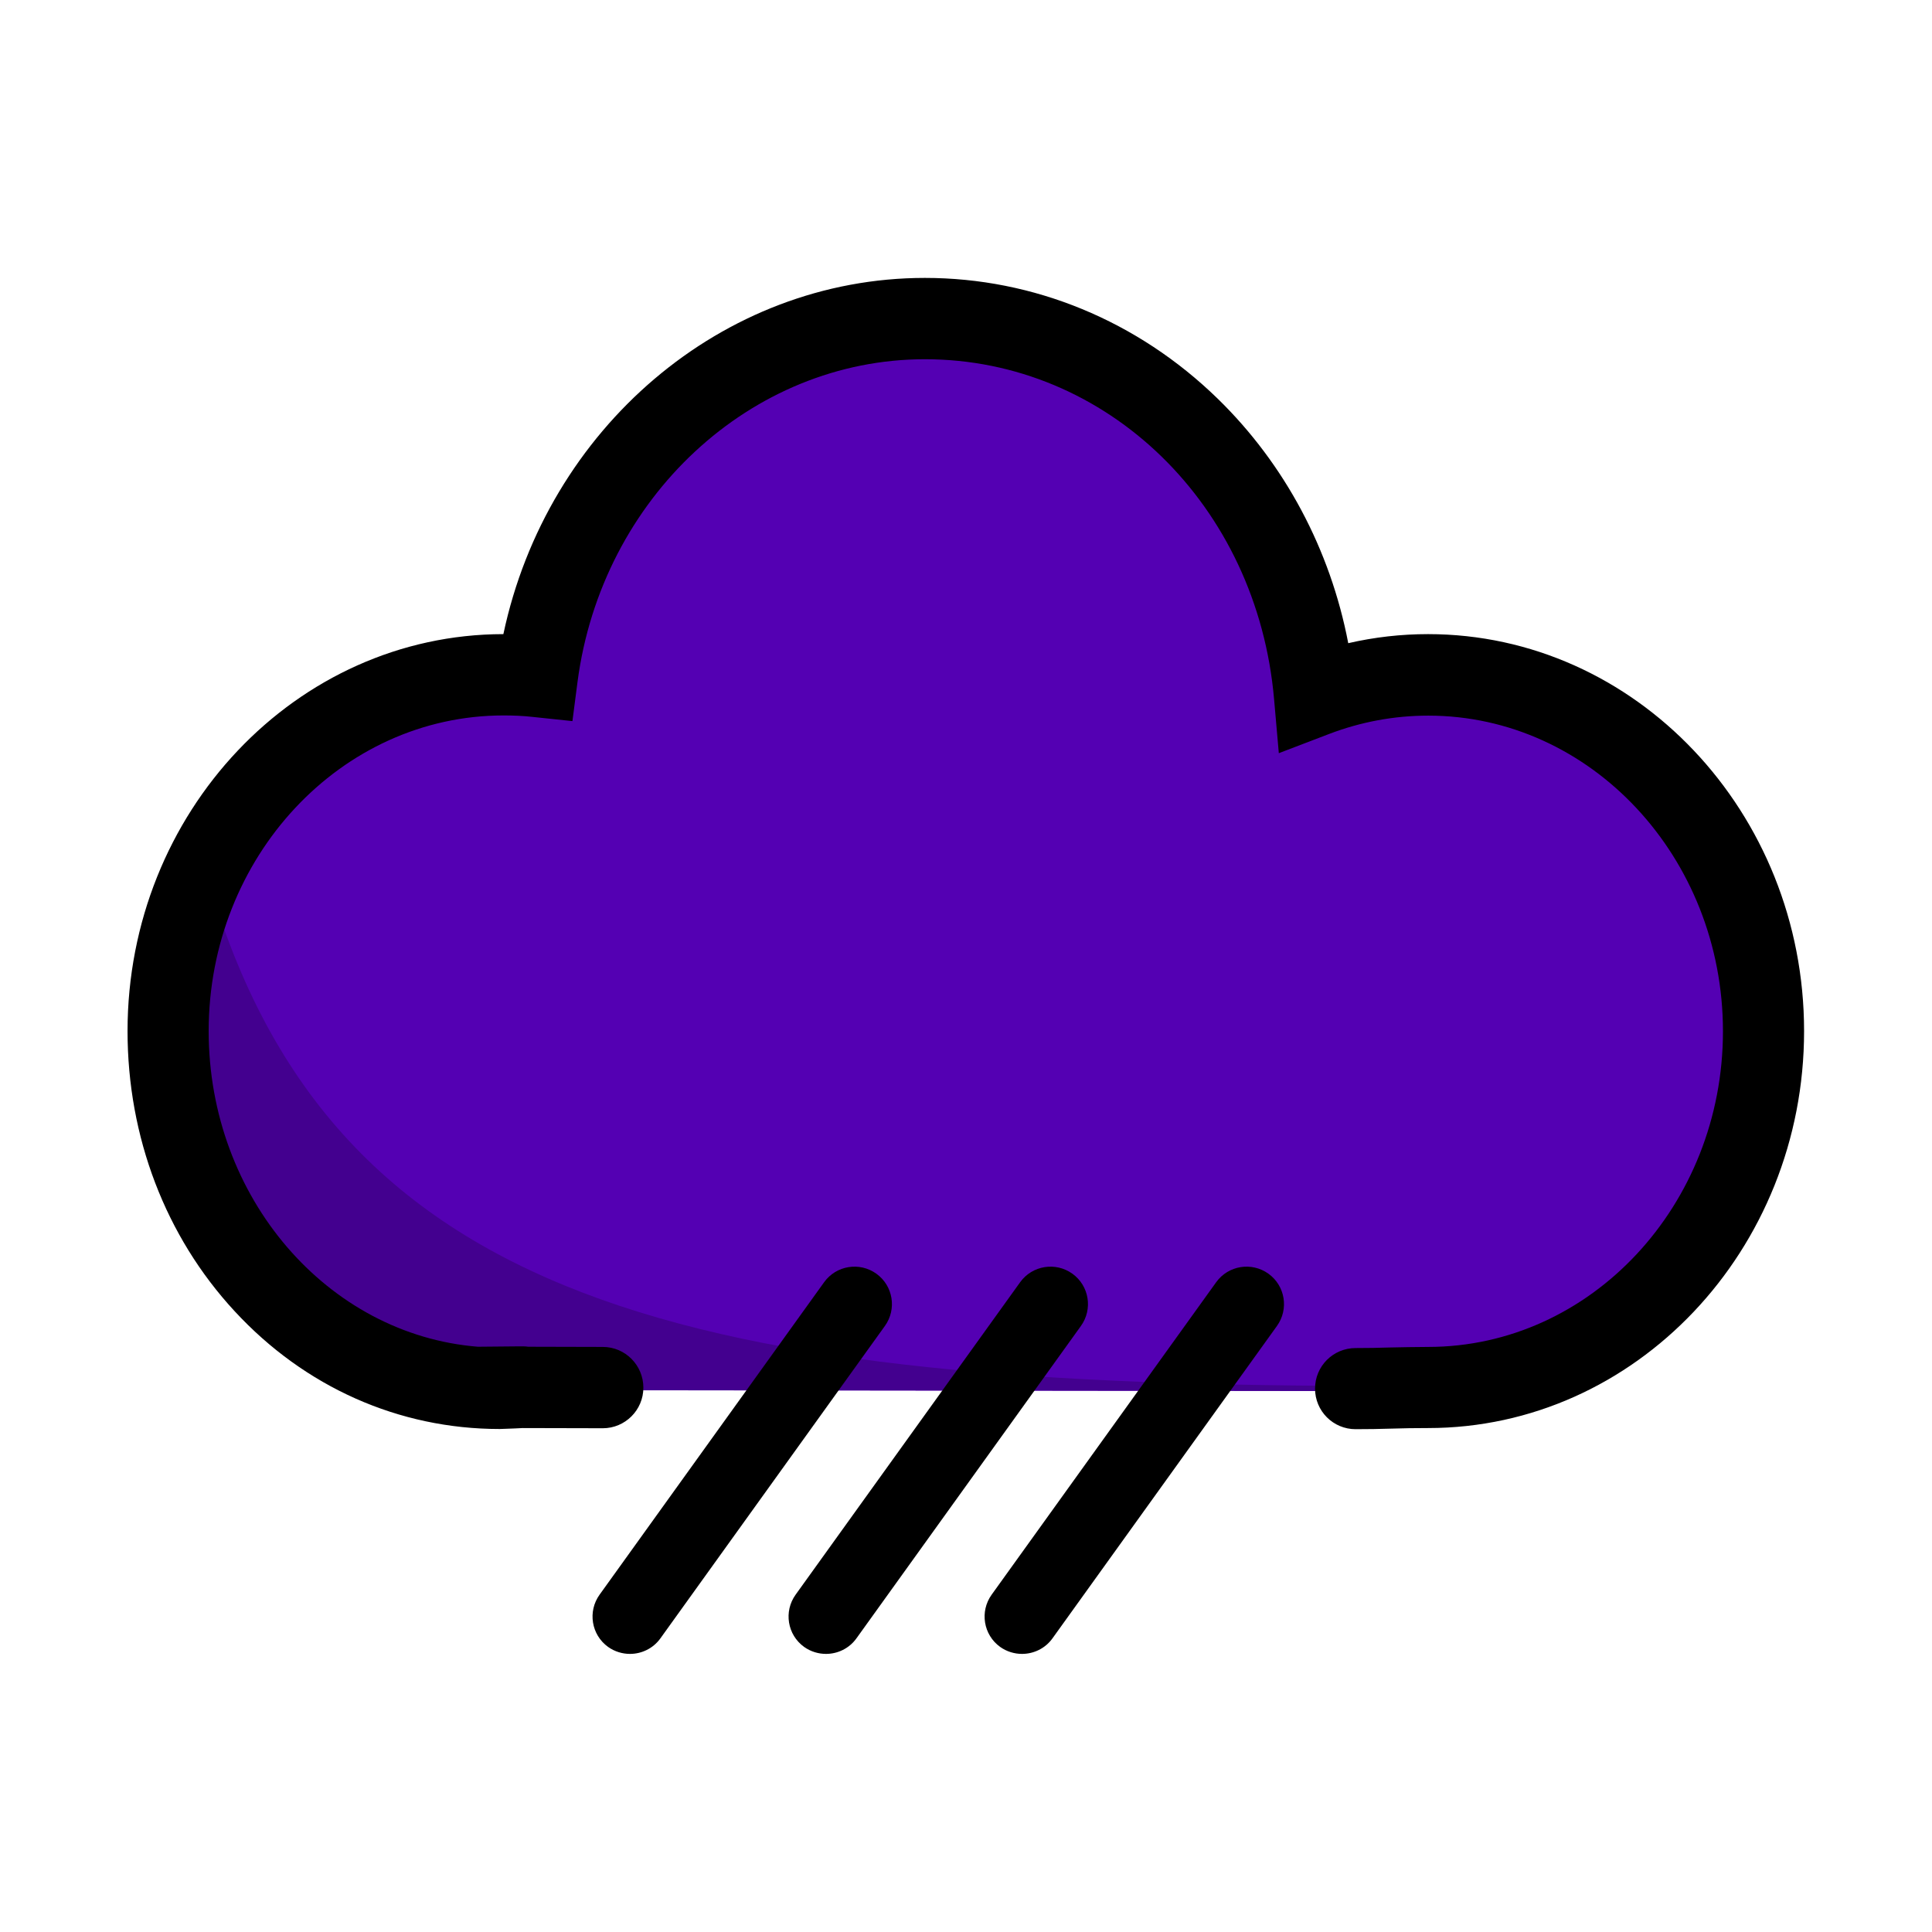
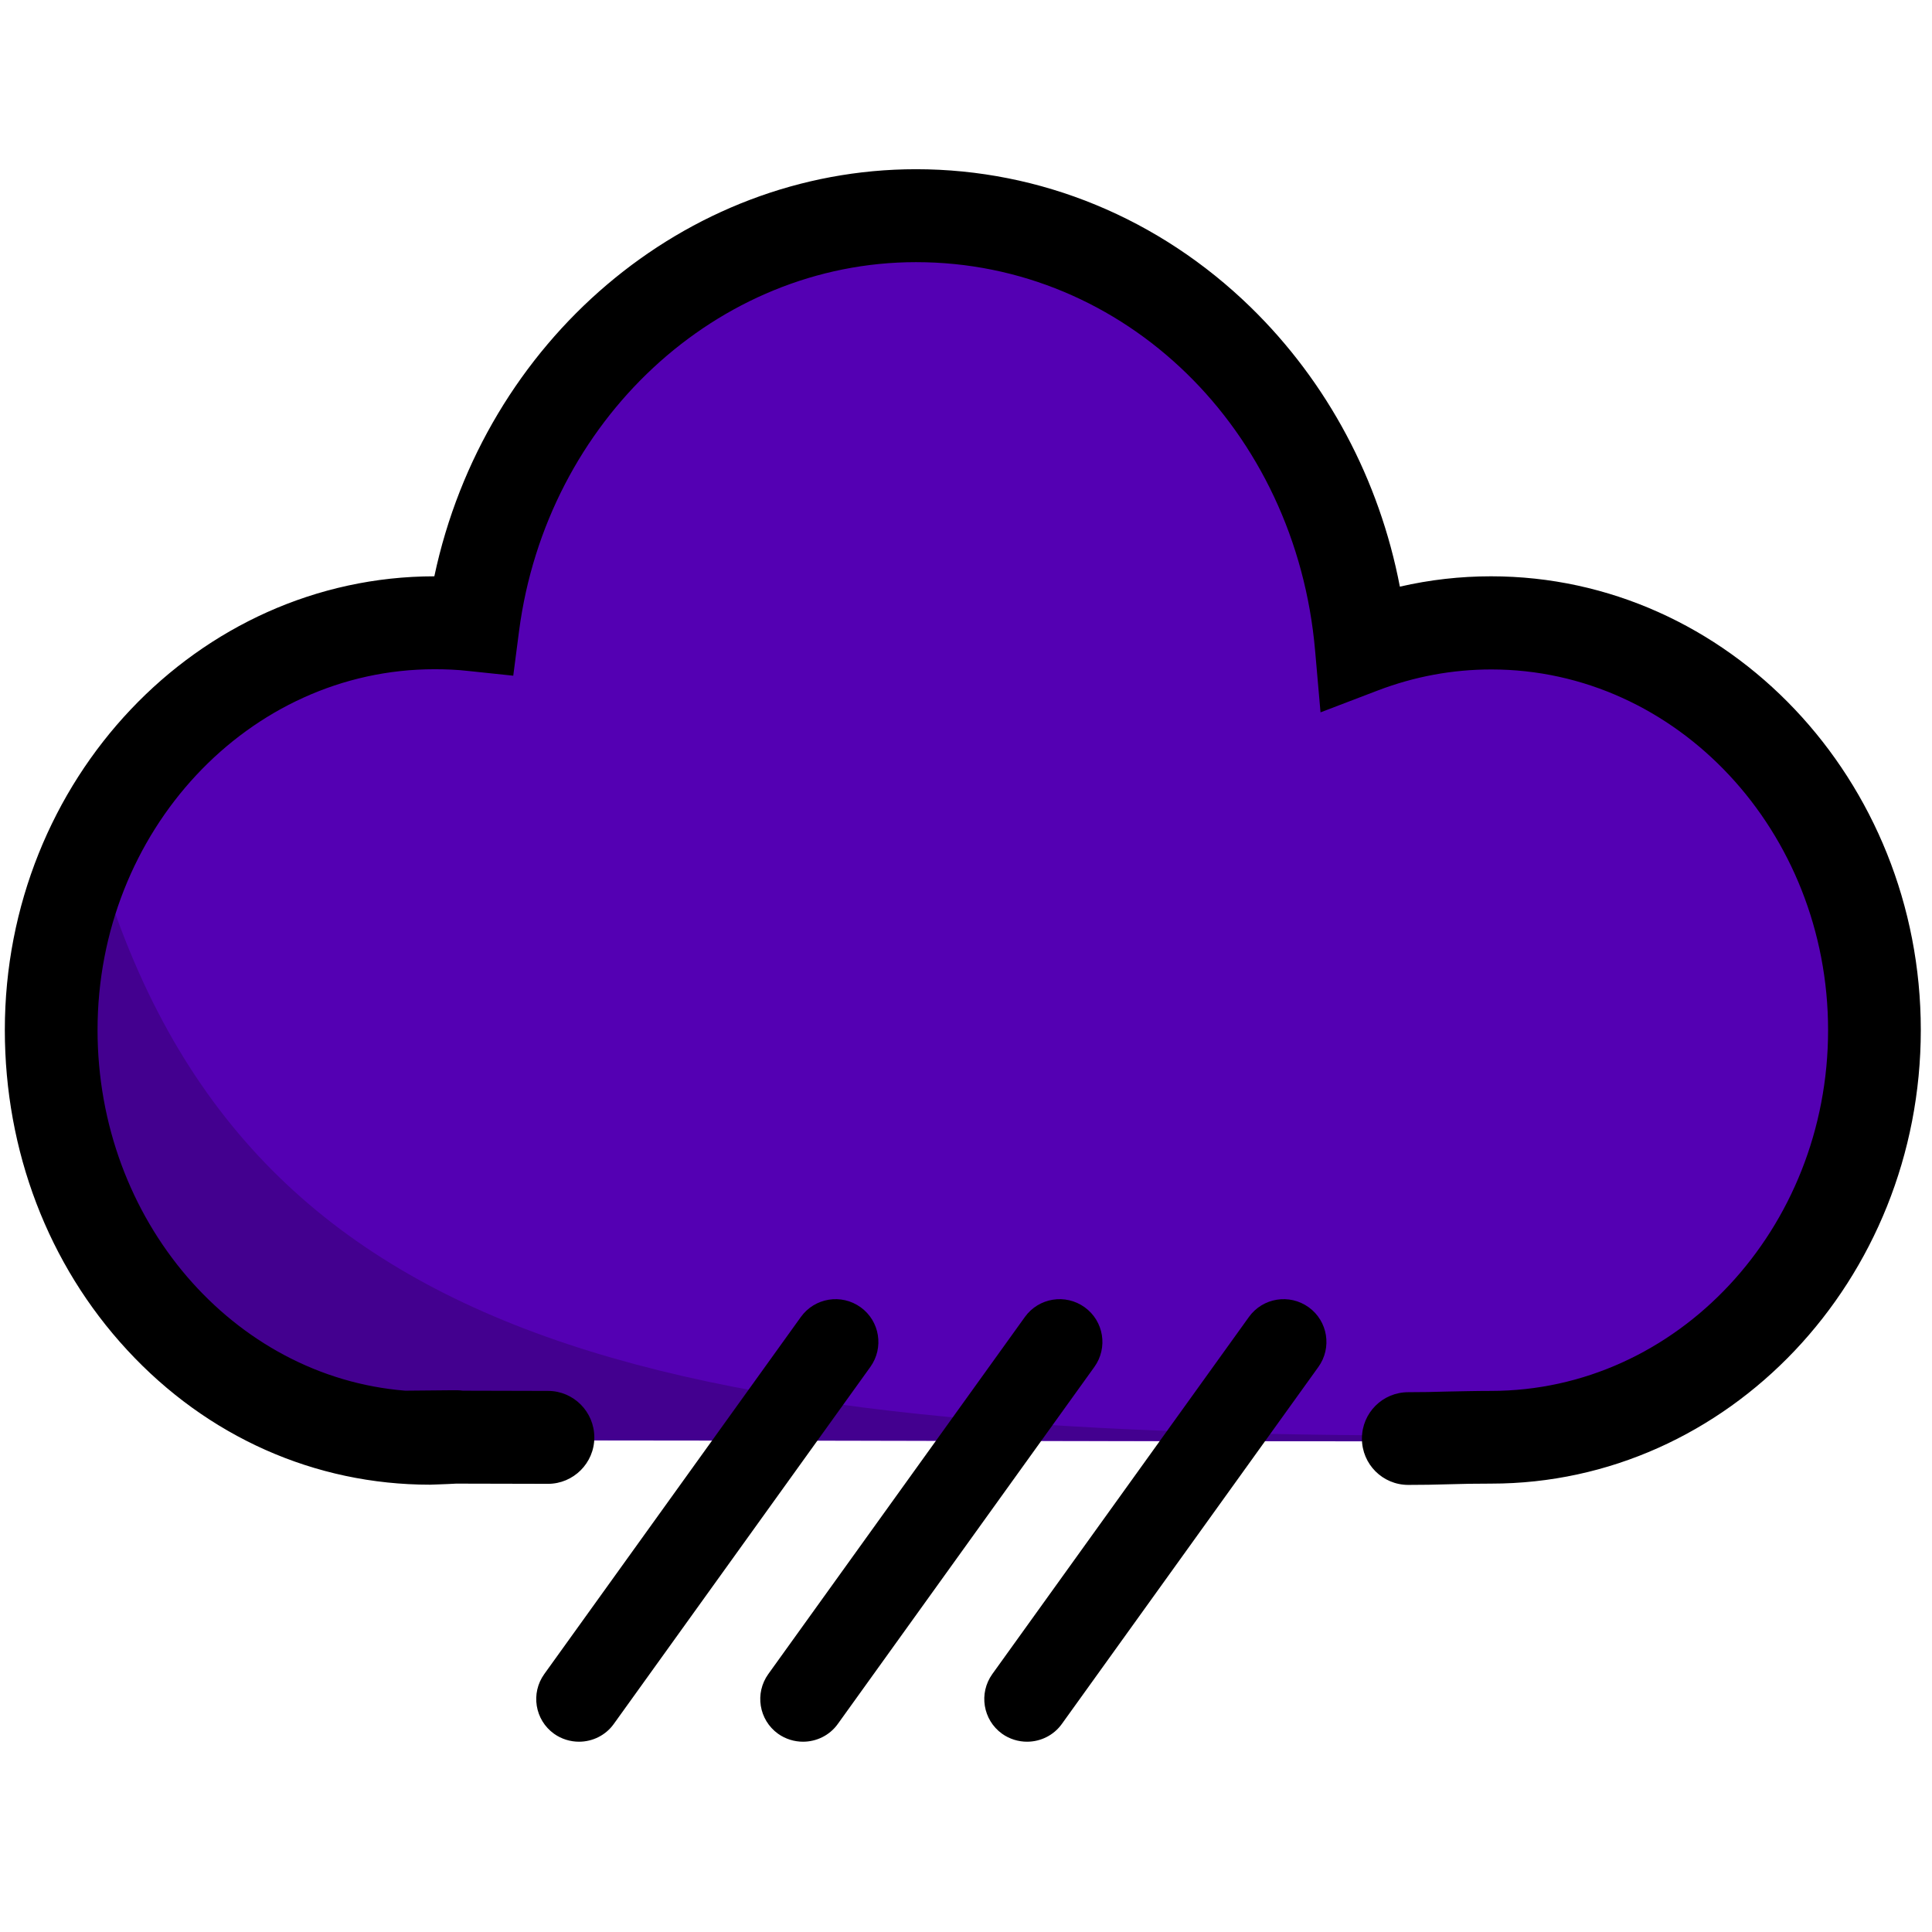
- <svg xmlns="http://www.w3.org/2000/svg" width="800px" height="800px" viewBox="0 0 1024 1024" class="icon" version="1.1" id="svg4">
-   <defs id="defs4" />
-   <path d="M747.2 359.1c-21.1 0-41.4 3.9-60.2 11.1-9.7-112.1-98.4-200-206.5-200-104.8 0-191.4 82.6-205.4 189.8-5.9-0.6-11.8-0.9-17.8-0.9-98.3 0-177.9 84.6-177.9 188.9s77.5 189.3 175.7 189.3c1.7 0 8.5-0.3 11.4-0.5h-1.3v-0.2c3.3 0 3.1 0.1 1.3 0.2l442.2 0.5c12.9 0 24.5-0.6 38.5-0.6 98.2 0 177.8-84.5 177.8-188.8s-79.6-188.8-177.8-188.8z" fill="#00B36A" id="path1" style="fill:#5400b3;fill-opacity:1" />
-   <path d="M108.3 458.9c-13.4 26.5-21 56.8-21 89 0 104.3 77.5 189.3 175.7 189.3 1.7 0 8.5-0.3 11.4-0.5h-1.3v-0.2c3.3 0 3.1 0.1 1.3 0.2l442.2 0.5c5.9 0 11.6-0.1 17.3-0.2l1.7-2.4c-366.3 0.1-563.1-40.3-627.3-275.7z" fill="#009957" id="path2" style="fill:#43008f;fill-opacity:1" />
-   <path d="M333.9 876.6c-4 0-8.1-1.2-11.6-3.7-8.9-6.4-10.9-18.8-4.5-27.7l119-165.6c6.4-8.9 18.8-10.9 27.7-4.5 8.9 6.4 10.9 18.8 4.5 27.7L350 868.4c-3.8 5.3-9.9 8.2-16.1 8.2zM437.8 876.6c-4 0-8.1-1.2-11.6-3.7-8.9-6.4-10.9-18.8-4.5-27.7l119-165.6c6.4-8.9 18.8-10.9 27.7-4.5 8.9 6.4 10.9 18.8 4.5 27.7l-119 165.6c-3.8 5.3-9.9 8.2-16.1 8.2zM541.7 876.6c-4 0-8.1-1.2-11.6-3.7-8.9-6.4-10.9-18.8-4.5-27.7l119-165.6c6.4-8.9 18.8-10.9 27.7-4.5 8.9 6.4 10.9 18.8 4.5 27.7l-119 165.6c-3.8 5.3-9.9 8.2-16.1 8.2z" fill="" id="path3" style="fill:#000000;fill-opacity:1" />
-   <path d="M718.5 757.5c-11.9 0-21.5-9.6-21.5-21.5s9.6-21.5 21.5-21.5c6.2 0 12-0.1 18-0.3 6.4-0.1 13.1-0.3 20.4-0.3 86.2 0 156.3-75.1 156.3-167.3S843.1 379.3 757 379.3c-18 0-35.7 3.3-52.5 9.7l-26.7 10.2-2.5-28.5c-8.9-102.8-88.4-180.3-185.1-180.3-92.2 0-171.3 73.5-184.1 171l-2.7 20.8-20.9-2.2c-5.2-0.6-10.4-0.8-15.6-0.8-86.2 0-156.3 75.1-156.3 167.3 0 88.3 63 160.9 142.7 167.3l21.5-0.2h2.7c0.8 0 1.7 0.1 2.5 0.2l39.5 0.1c11.9 0 21.5 9.7 21.5 21.6 0 11.9-9.7 21.5-21.5 21.5l-42.6-0.1c-1.1 0.1-2.5 0.1-4 0.2-3.3 0.1-6.9 0.3-8.1 0.3-53.4 0-103.3-22.2-140.5-62.5-36.6-39.6-56.7-92.3-56.7-148.4 0-115.9 89.3-210.3 199.2-210.4 23.1-109 116-188.8 223.4-188.8 57.7 0 112.8 22.7 155.2 64 35.6 34.7 59.7 80 69.2 129.6 13.9-3.2 28-4.8 42.3-4.8 109.9 0 199.3 94.4 199.3 210.4s-89.4 210.4-199.3 210.4c-6.9 0-13.3 0.1-19.5 0.3-6.2 0.2-12.4 0.3-18.9 0.3z" fill="#1A1A1A" id="path4" style="fill:#000000;fill-opacity:1" />
+ <svg xmlns="http://www.w3.org/2000/svg" height="800px" width="800px" version="1.1" id="Layer_1" viewBox="0 0 512 512" xml:space="preserve">
+   <path d="M389.608 165.868a95.984 95.984 0 0 0-34.399 6.343c-5.542-64.055-56.226-114.282-117.995-114.282-59.884 0-109.367 47.198-117.367 108.453a100.184 100.184 0 0 0-10.171-.514c-56.17 0-101.653 48.341-101.653 107.939 0 59.597 44.284 108.167 100.396 108.167.971 0 4.857-.171 6.514-.286h-.743v-.114c1.886 0 1.771.057.743.114l252.676.286c7.371 0 14-.343 22-.343 56.111 0 101.595-48.284 101.595-107.881 0-59.598-45.484-107.882-101.596-107.882z" fill="#00B36A" style="fill:#5400b3;fill-opacity:1;stroke-width:.571" />
+   <path d="M24.536 222.894c-7.657 15.143-12 32.456-12 50.856 0 59.597 44.285 108.167 100.397 108.167.971 0 4.857-.172 6.514-.286h-.743v-.114c1.886 0 1.771.057.743.114l252.676.286c3.371 0 6.628-.057 9.885-.114l.972-1.372c-209.307.057-321.76-23.027-358.444-157.537Z" fill="#009957" style="fill:#43008f;fill-opacity:1;stroke-width:.571" />
+   <path d="M153.446 461.571c-2.286 0-4.629-.686-6.629-2.114-5.085-3.657-6.228-10.743-2.571-15.828l67.997-94.625c3.657-5.086 10.743-6.228 15.828-2.571 5.086 3.657 6.229 10.742 2.572 15.828l-67.998 94.624c-2.171 3.029-5.657 4.686-9.2 4.686zm59.369 0c-2.286 0-4.629-.686-6.629-2.114-5.085-3.657-6.228-10.743-2.57-15.828l67.997-94.625c3.657-5.086 10.742-6.228 15.828-2.571 5.085 3.657 6.228 10.742 2.57 15.828l-67.997 94.624c-2.17 3.029-5.656 4.686-9.2 4.686zm59.369 0c-2.286 0-4.628-.686-6.628-2.114-5.086-3.657-6.229-10.743-2.572-15.828l67.998-94.625c3.657-5.086 10.742-6.228 15.828-2.571 5.085 3.657 6.228 10.742 2.571 15.828l-67.997 94.624c-2.172 3.029-5.657 4.686-9.2 4.686z" style="fill:#000;fill-opacity:1;stroke-width:.571" />
+   <path d="M373.209 393.516c-6.8 0-12.286-5.485-12.286-12.285s5.486-12.285 12.286-12.285c3.542 0 6.857-.057 10.285-.171 3.657-.058 7.485-.172 11.657-.172 49.255 0 89.31-42.913 89.31-95.596 0-52.684-40.055-95.597-89.253-95.597-10.285 0-20.4 1.886-29.999 5.543l-15.257 5.828-1.428-16.285c-5.086-58.74-50.512-103.024-105.767-103.024-52.684 0-97.882 41.998-105.196 97.71l-1.543 11.885-11.943-1.257c-2.971-.342-5.942-.457-8.914-.457-49.255 0-89.31 42.913-89.31 95.597 0 50.455 35.998 91.939 81.54 95.596l12.284-.114h1.543c.457 0 .972.057 1.429.114l22.57.057c6.8 0 12.286 5.543 12.286 12.343s-5.543 12.285-12.286 12.285l-24.342-.057c-.628.057-1.428.057-2.285.114-1.886.057-3.943.171-4.629.171-30.513 0-59.026-12.685-80.282-35.713C12.765 335.12 1.28 305.006 1.28 272.95c0-66.226 51.027-120.167 113.824-120.224 13.2-62.284 66.283-107.882 127.653-107.882 32.97 0 64.454 12.971 88.682 36.57 20.342 19.828 34.113 45.713 39.541 74.054 7.943-1.828 16-2.742 24.17-2.742 62.798 0 113.882 53.94 113.882 120.224 0 66.283-51.084 120.224-113.881 120.224-3.943 0-7.6.057-11.143.171a332.38 332.38 0 0 1-10.8.171z" fill="#1A1A1A" style="fill:#000;fill-opacity:1;stroke-width:.571" />
</svg>
